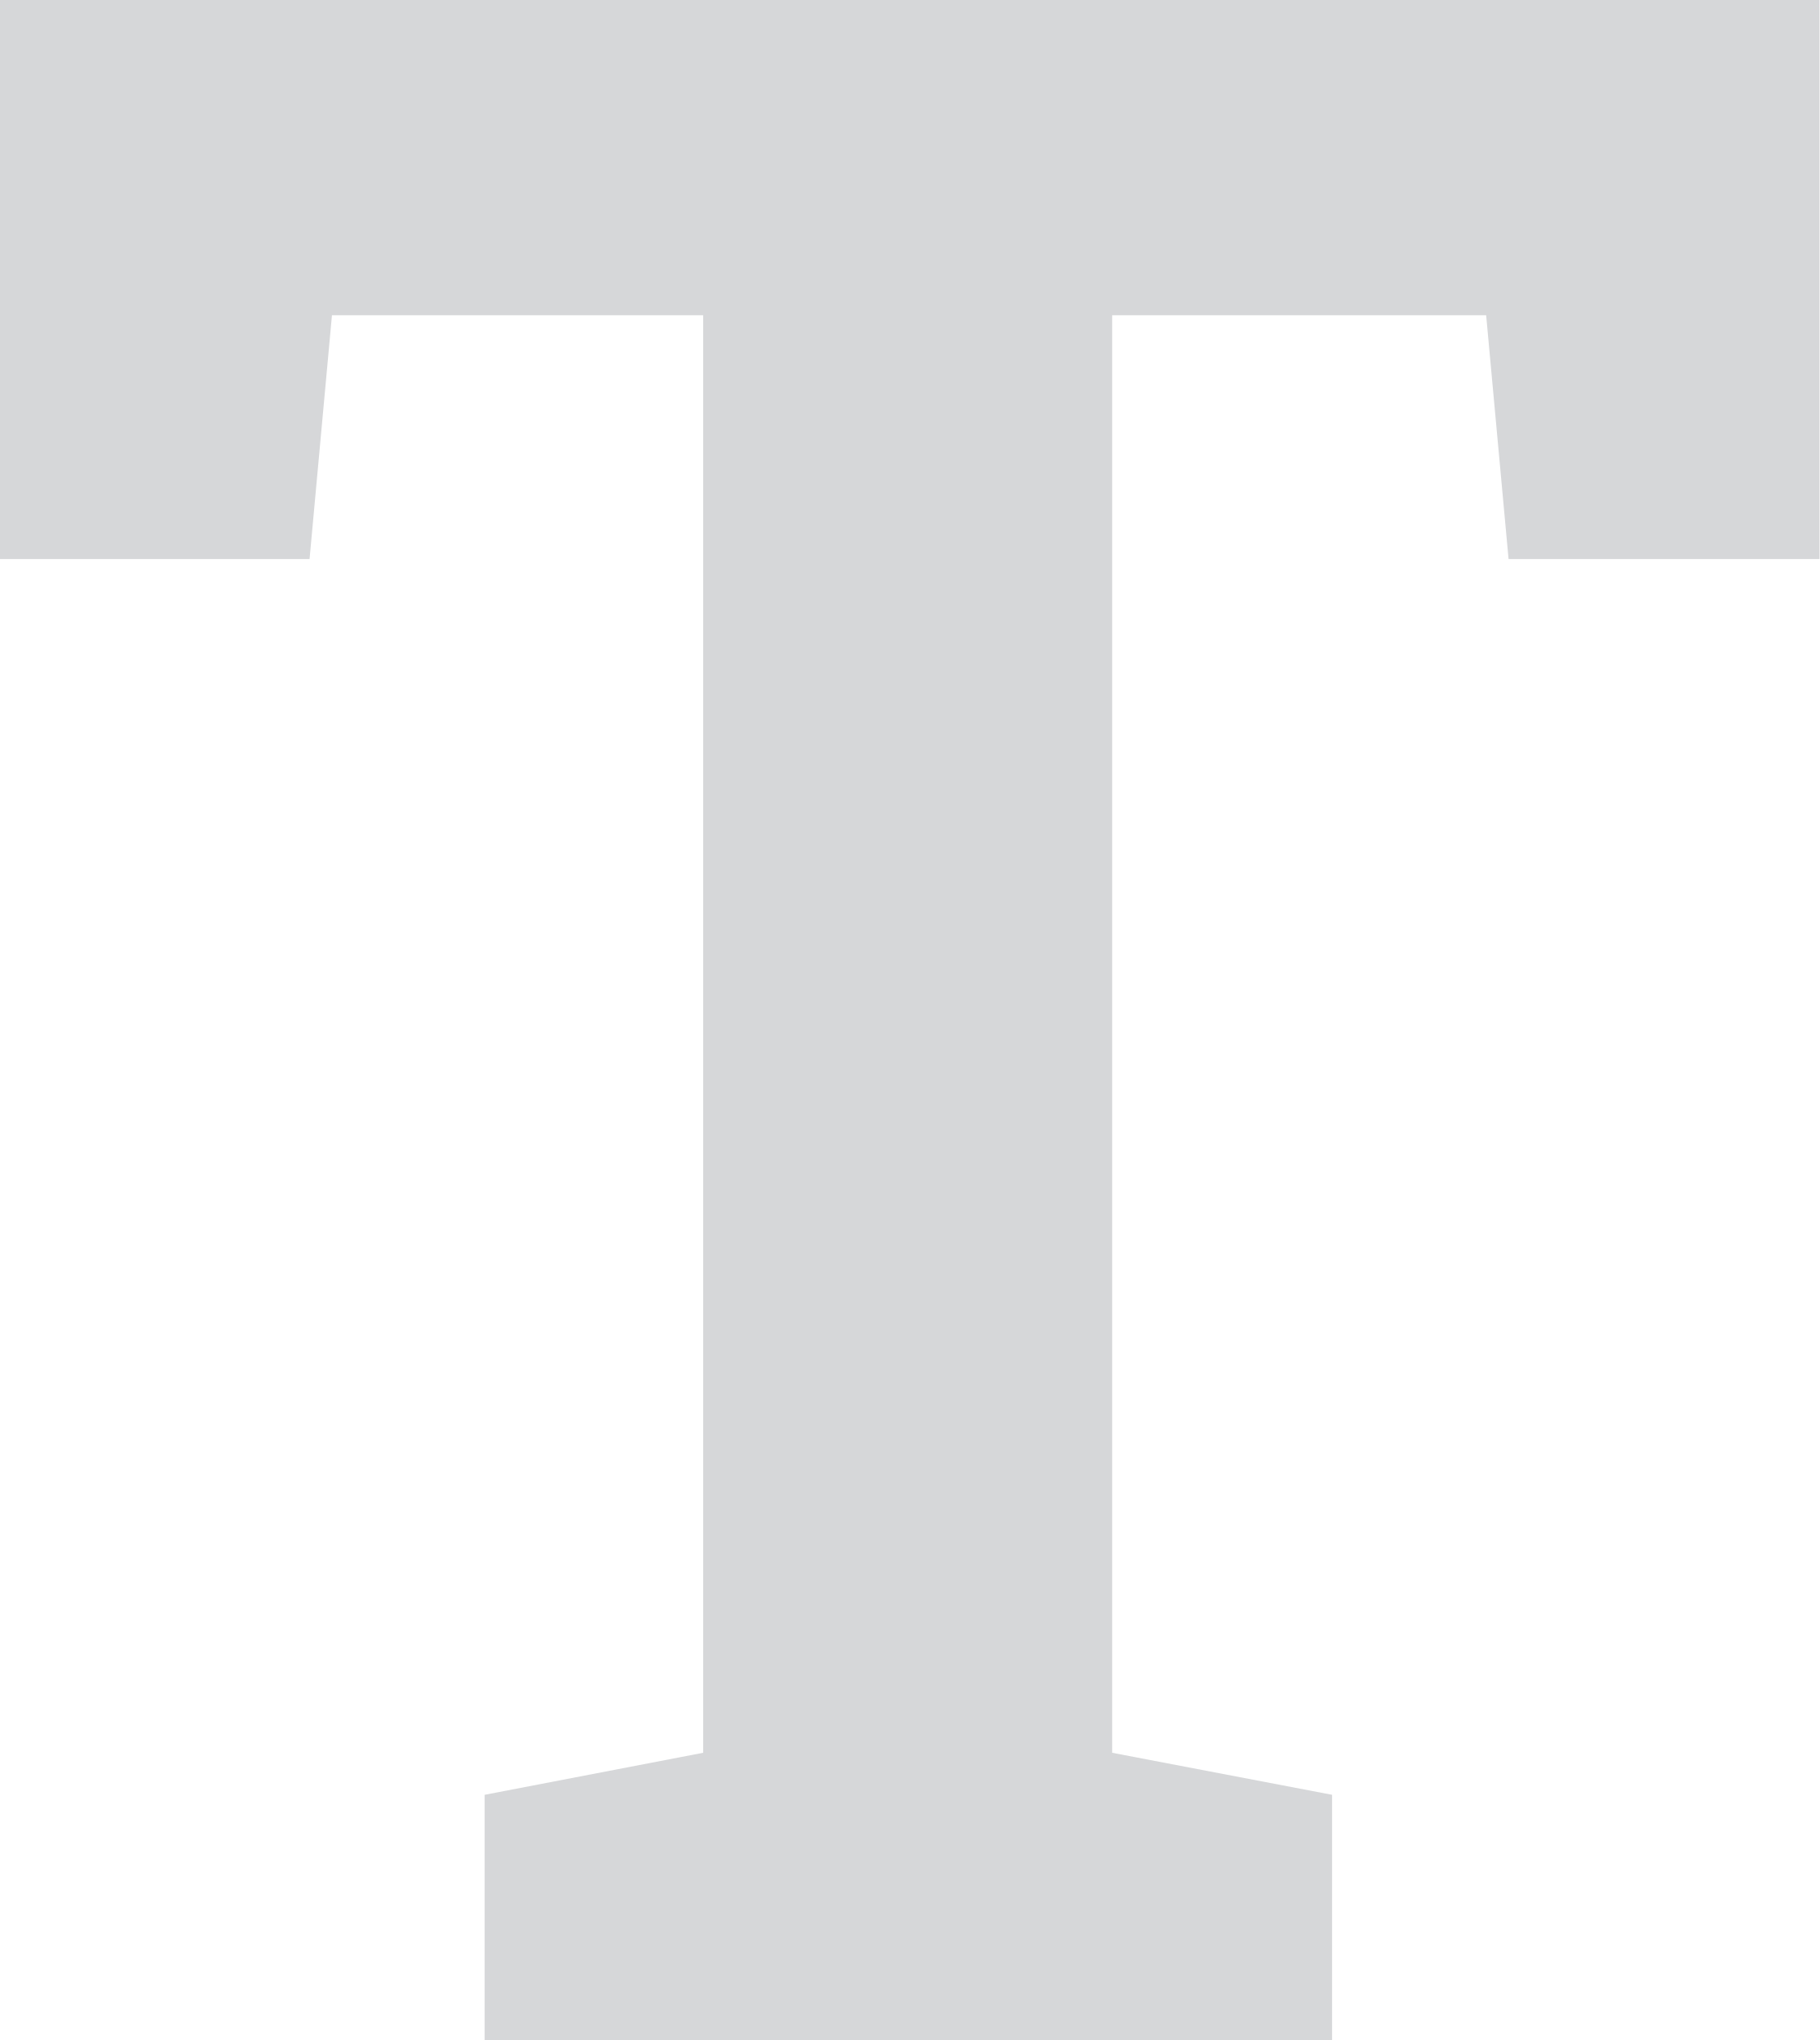
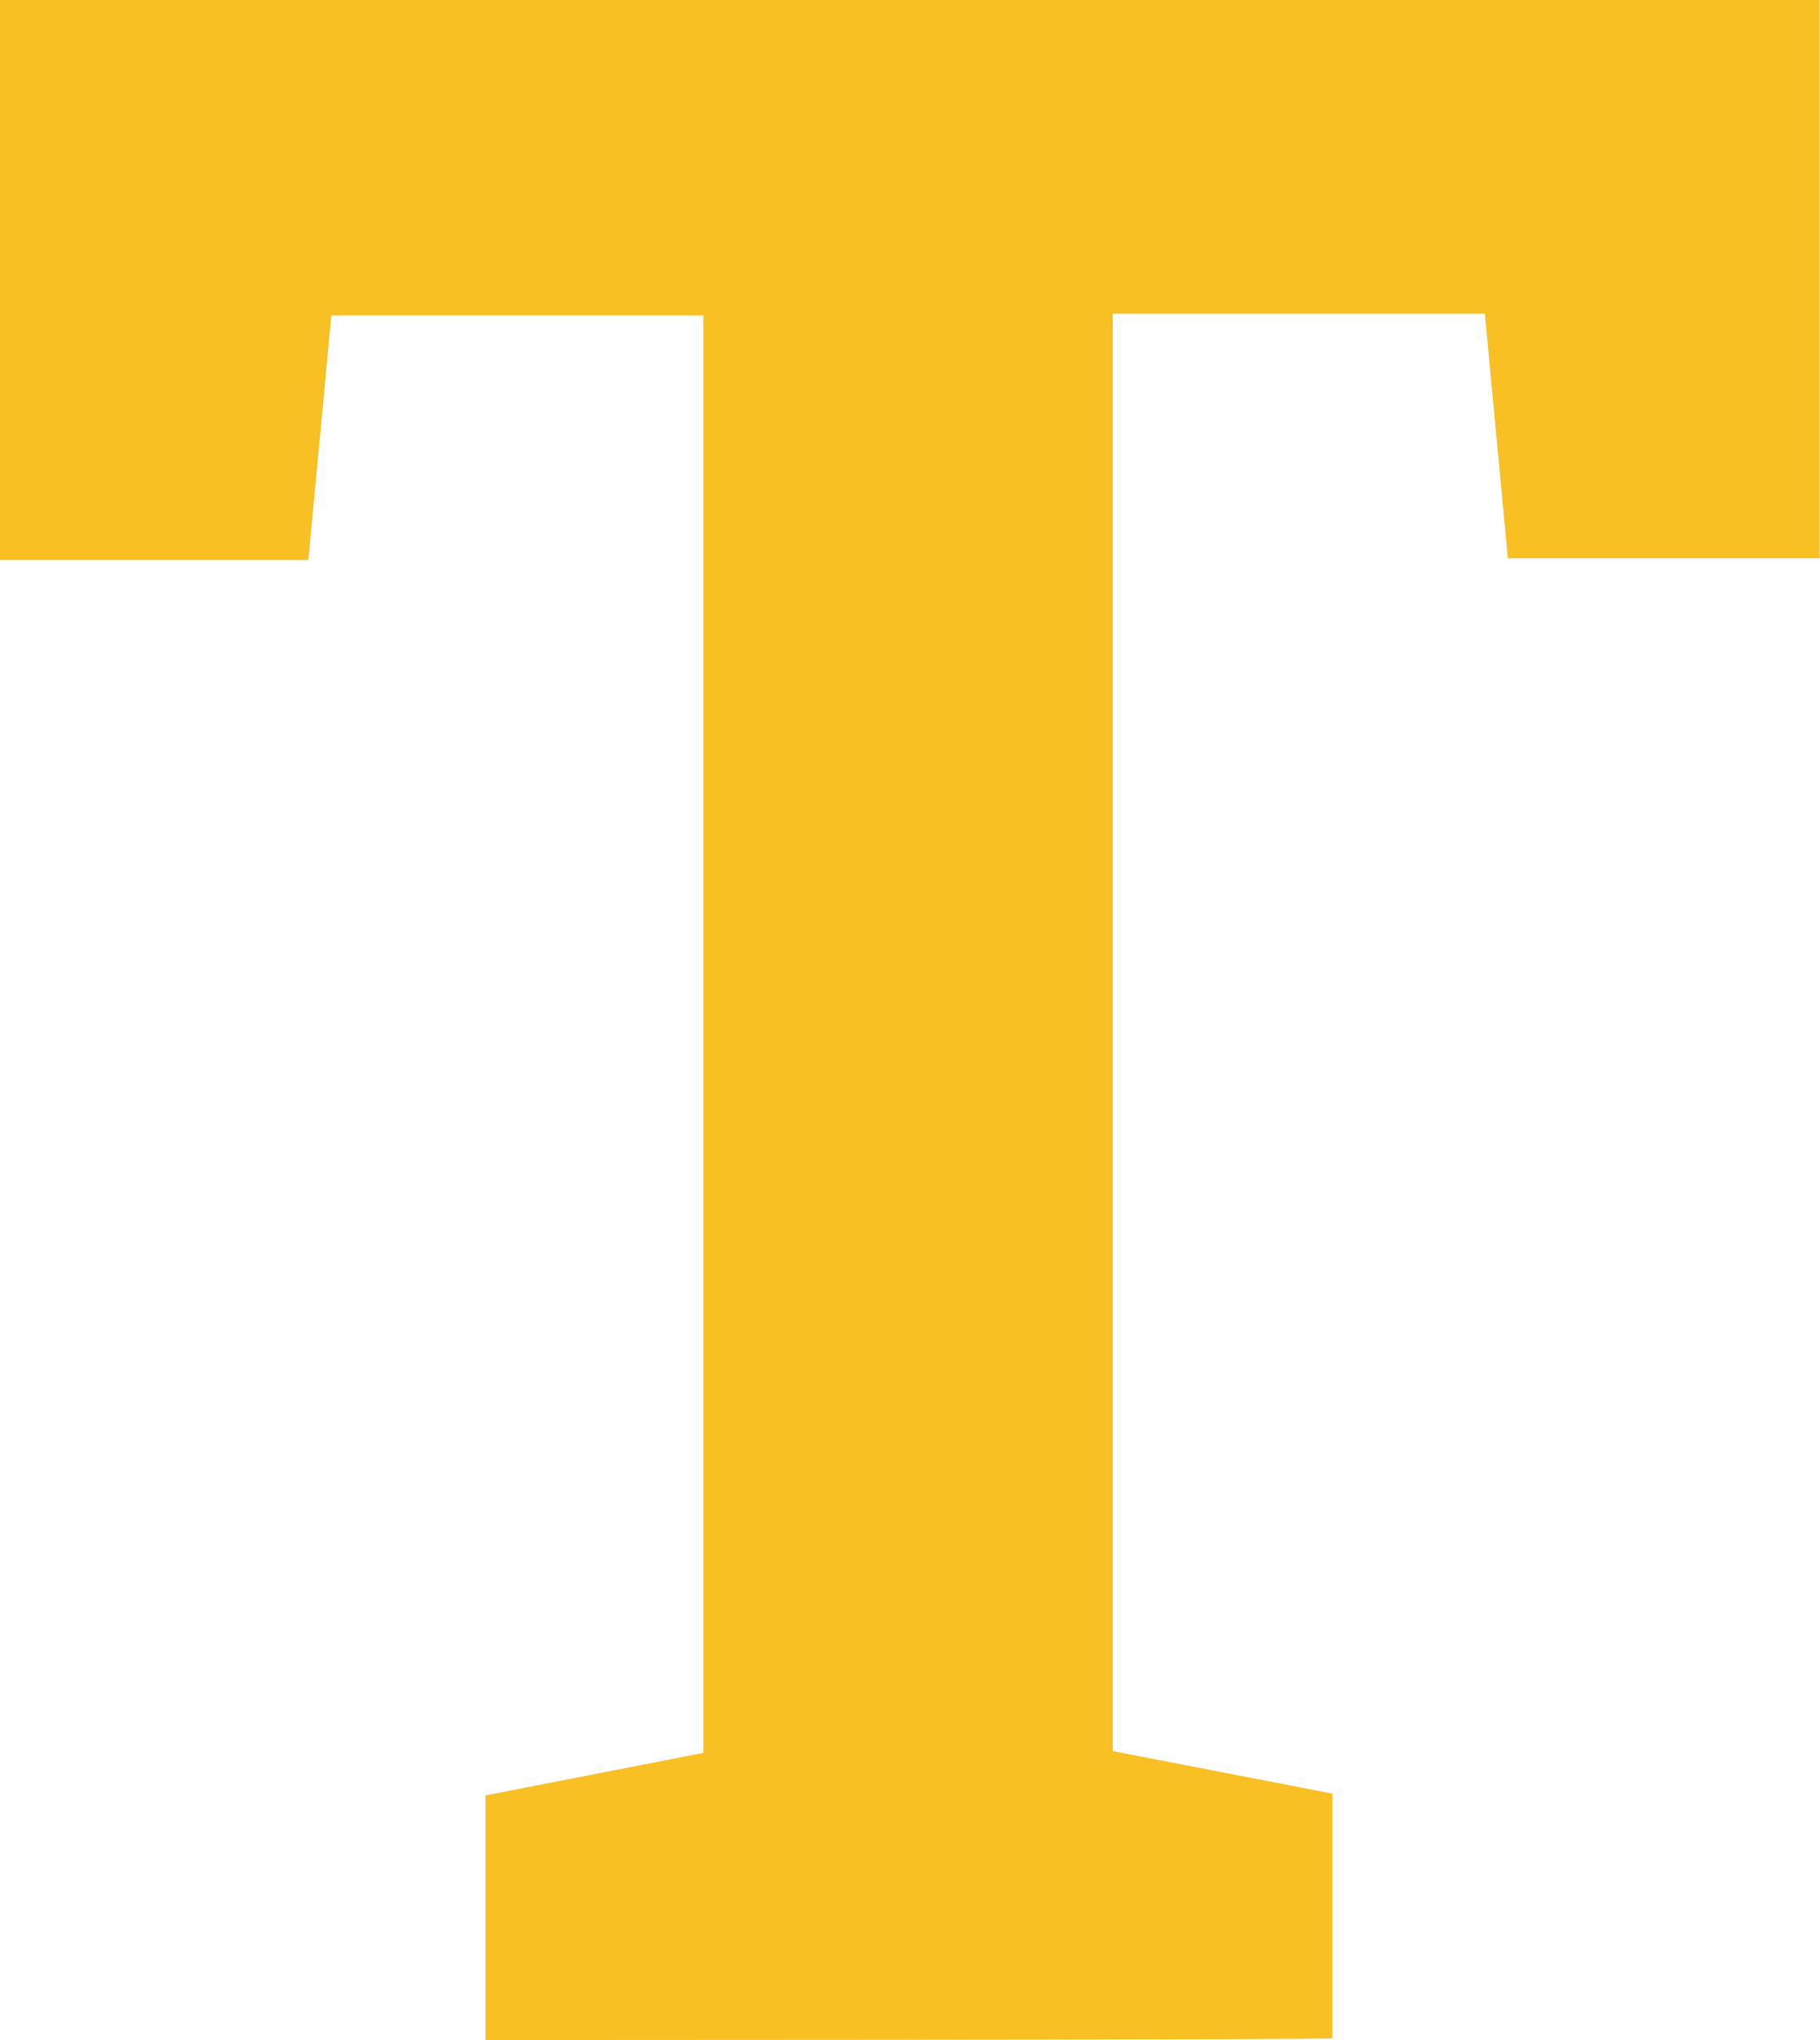
- <svg xmlns="http://www.w3.org/2000/svg" version="1.1" x="0px" y="0px" width="102.685px" height="115.096px" viewBox="0 0 102.685 115.096" overflow="visible" enable-background="new 0 0 102.685 115.096" xml:space="preserve">
-   <defs>
- </defs>
+ <svg xmlns="http://www.w3.org/2000/svg" version="1.1" id="Layer_1" x="0px" y="0px" width="102.7px" height="115.1px" viewBox="0 0 102.7 115.1" style="enable-background:new 0 0 102.7 115.1;" xml:space="preserve">
+   <style type="text/css">
+ 	.st0{fill:#F9C024;}
+ </style>
  <g>
-     <path fill="#D6D7D9" d="M27.351,115.096v-13.834l12.332-2.371V17.786H18.734L17.47,31.541H0V0h102.685v31.541H85.136l-1.265-13.755   H62.765v81.105l12.411,2.371v13.834H27.351z" />
+     <path class="st0" d="M27.4,115.1v-13.8l12.3-2.4V17.8H18.7l-1.3,13.8H0V0h102.7v31.5H85.1l-1.3-13.8H62.8v81.1l12.4,2.4v13.8   C75.2,115.1,27.4,115.1,27.4,115.1z" />
  </g>
</svg>
